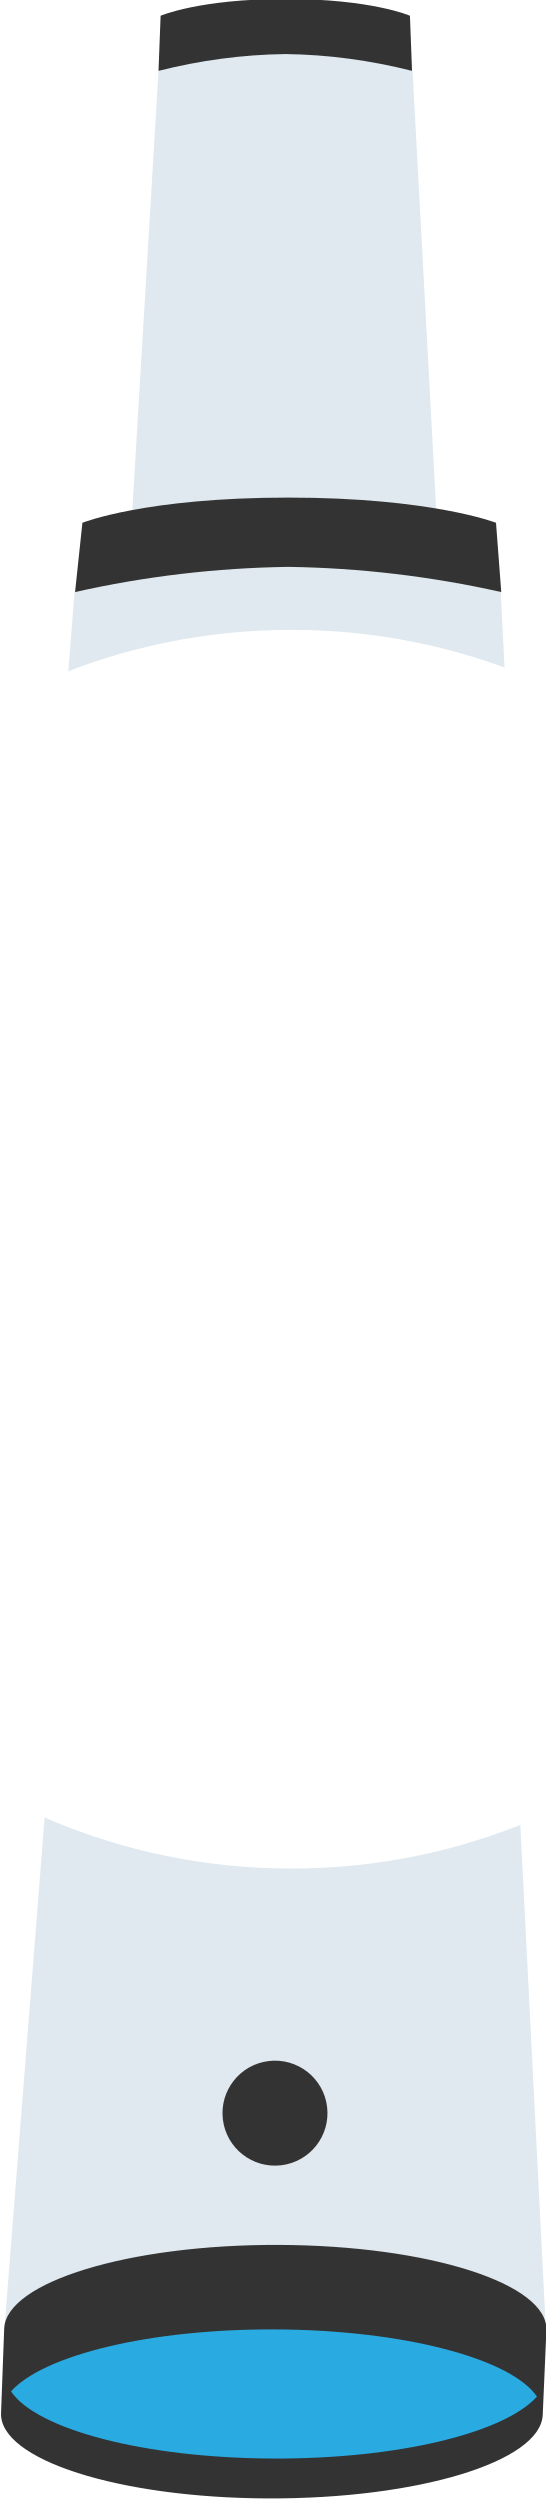
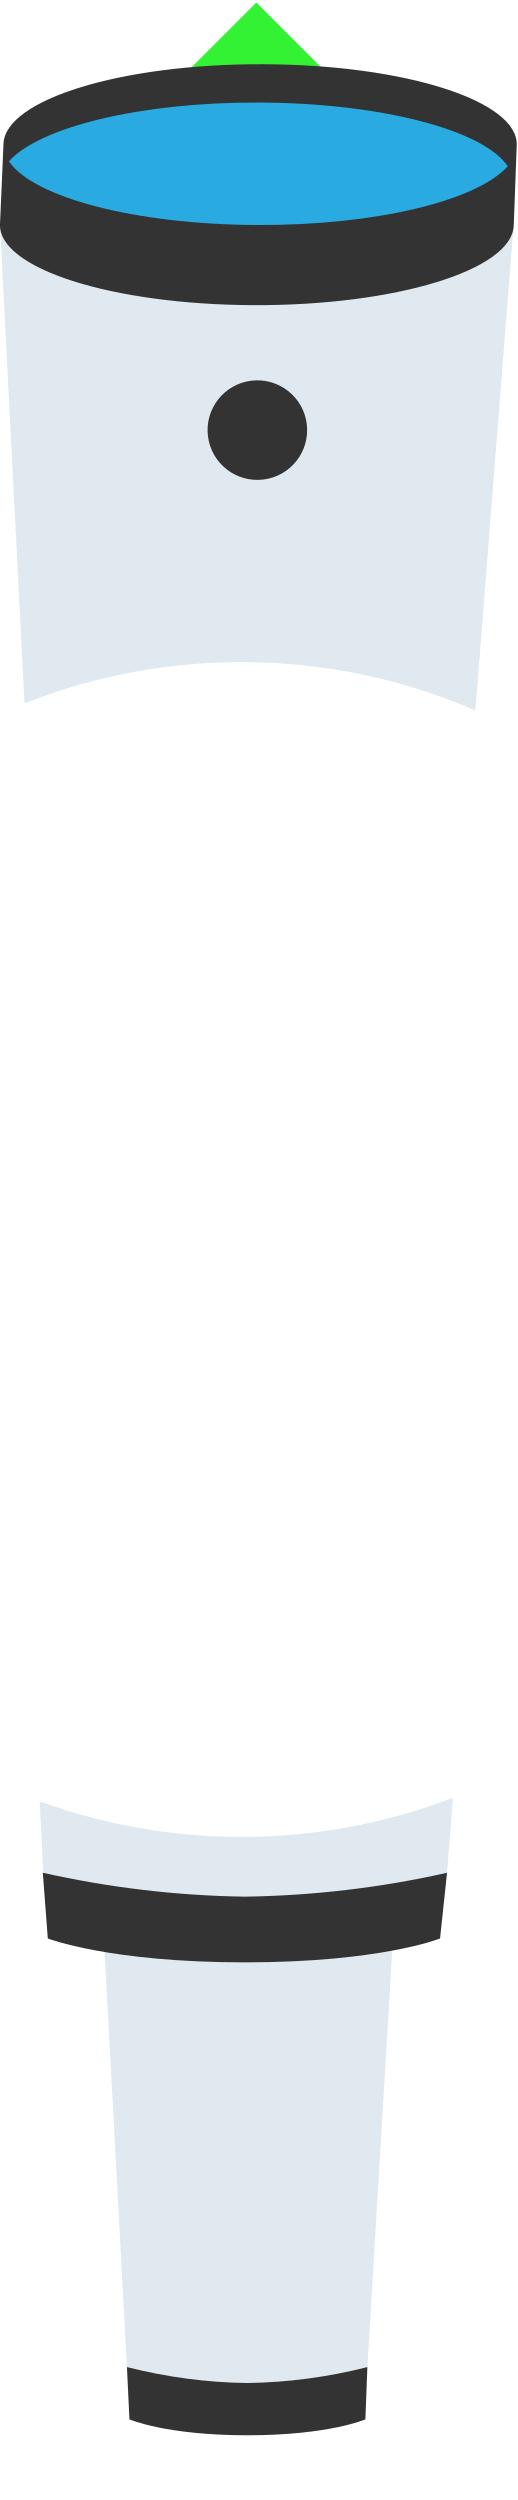
- <svg xmlns="http://www.w3.org/2000/svg" xmlns:xlink="http://www.w3.org/1999/xlink" version="1.1" id="Layer_1" x="0px" y="0px" viewBox="0 0 103.9 476.3" style="enable-background:new 0 0 103.9 476.3;" xml:space="preserve">
+ <svg xmlns="http://www.w3.org/2000/svg" xmlns:xlink="http://www.w3.org/1999/xlink" version="1.1" id="Layer_1" x="0px" y="0px" viewBox="0 0 103.9 502.2" style="enable-background:new 0 0 103.9 502.2;" xml:space="preserve">
  <style type="text/css">
- 	.st0{clip-path:url(#SVGID_2_);}
- 	.st1{fill:#DFE9EF;}
- 	.st2{fill:#333333;}
- 	.st3{fill:#29ABE2;}
+ 	.st0{fill:#33F233;}
+ 	.st1{clip-path:url(#SVGID_2_);}
+ 	.st2{fill:#DFE9EF;}
+ 	.st3{fill:#333333;}
+ 	.st4{fill:#29ABE2;}
</style>
+   <polygon class="st0" points="51.5,0.5 68.5,17.5 34.5,17.5 " />
  <g>
    <g id="Layer_1-2">
      <g>
        <defs>
-           <path id="SVGID_1_" d="M-62.5,238c0-65.2,52.8-118,118-118s118,52.8,118,118s-52.8,118-118,118S-62.5,303.2-62.5,238z M55.5,485      c136.4,0,247-110.6,247-247S191.9-9,55.5-9s-247,110.6-247,247S-80.9,485,55.5,485z" />
+           <path id="SVGID_1_" d="M166.5,251c0,65.2-52.8,118-118,118s-118-52.8-118-118s52.8-118,118-118S166.5,185.8,166.5,251z M48.5,4      c-136.4,0-247,110.6-247,247s110.6,247,247,247s247-110.6,247-247S184.9,4,48.5,4z" />
        </defs>
        <clipPath id="SVGID_2_">
          <use xlink:href="#SVGID_1_" style="overflow:visible;" />
        </clipPath>
-         <g class="st0">
-           <polygon class="st1" points="95.4,112.8 104,283 52.7,275.1 0.9,281.9 14.2,112.8 19.6,105.4 54.8,101.1 76.2,101.1     " />
-           <polygon class="st1" points="78.6,13.5 83.2,99 77.4,103.3 25.1,103.3 25.1,99 30.2,13.5 53.4,3     " />
-           <path class="st2" d="M30.2,13.5c7.9-2,16-3.1,24.2-3.2c8.1,0.1,16.2,1.2,24.1,3.2L78.1,3c0,0-7.3-3.2-23.7-3.2S30.6,3,30.6,3      L30.2,13.5z" />
-           <path class="st2" d="M14.3,112.8c13.3-3,26.9-4.6,40.6-4.8c13.7,0.2,27.2,1.8,40.6,4.8l-1-13.2c0,0-12.3-4.8-39.6-4.8      s-39.2,4.8-39.2,4.8L14.3,112.8z" />
-           <path class="st2" d="M0.8,282.6l-0.6,16.1c-0.4,8.9,22.4,16.2,50.9,16.3c28.5,0.1,51.9-7,52.3-15.9l0.7-16.1      c0.4-8.9-22.4-16.2-51-16.3C24.5,266.7,1.2,273.8,0.8,282.6z" />
-           <path class="st3" d="M52.4,282.8c-23.9-0.1-44.1,4.9-50.3,11.8c4.8,7.2,25.2,12.7,49.9,12.8c23.9,0.1,44.1-4.9,50.3-11.8      C97.4,288.4,77,282.9,52.4,282.8z" />
-           <ellipse transform="matrix(0.9928 -0.1198 0.1198 0.9928 -28.5701 8.0162)" class="st2" cx="52.4" cy="241.6" rx="10" ry="10" />
-           <polygon class="st1" points="95.4,273.8 104,444 52.7,436.1 0.9,442.9 14.2,273.8 19.6,266.4 54.8,262.1 76.2,262.1     " />
-           <polygon class="st1" points="78.6,174.5 83.2,260 77.4,264.3 25.1,264.3 25.1,260 30.2,174.5 53.4,164     " />
-           <path class="st2" d="M30.2,174.5c7.9-2,16-3.1,24.2-3.2c8.1,0.1,16.2,1.2,24.1,3.2L78.1,164c0,0-7.3-3.2-23.7-3.2      S30.6,164,30.6,164L30.2,174.5z" />
-           <path class="st2" d="M14.3,273.8c13.3-3,26.9-4.6,40.6-4.8c13.7,0.2,27.2,1.8,40.6,4.8l-1-13.2c0,0-12.3-4.8-39.6-4.8      s-39.2,4.8-39.2,4.8L14.3,273.8z" />
-           <path class="st2" d="M0.8,443.6l-0.6,16.1c-0.4,8.9,22.4,16.2,50.9,16.3s51.9-7,52.3-15.9l0.7-16.1c0.4-8.9-22.4-16.2-51-16.3      C24.5,427.6,1.2,434.8,0.8,443.6z" />
-           <path class="st3" d="M52.4,443.8c-23.9-0.1-44.1,4.9-50.3,11.8c4.8,7.2,25.2,12.7,49.9,12.8c23.9,0.1,44.1-4.9,50.3-11.8      C97.4,449.4,77,443.9,52.4,443.8z" />
-           <ellipse transform="matrix(0.9928 -0.1198 0.1198 0.9928 -47.8641 9.1749)" class="st2" cx="52.4" cy="402.6" rx="10" ry="10" />
+         <g class="st1">
+           <polygon class="st2" points="8.7,376.2 0,206 51.4,213.9 103.1,207.1 89.8,376.2 84.5,383.6 49.3,387.8 27.9,387.8     " />
+           <polygon class="st2" points="25.5,475.5 20.9,390 26.7,385.7 78.9,385.7 78.9,390 73.8,475.5 50.6,486     " />
+           <path class="st3" d="M73.8,475.5c-7.9,2-16,3.1-24.2,3.2c-8.1-0.1-16.2-1.2-24.1-3.2L26,486c0,0,7.3,3.2,23.7,3.2      s23.7-3.2,23.7-3.2L73.8,475.5z" />
+           <path class="st3" d="M89.8,376.2c-13.3,3-26.9,4.6-40.6,4.8c-13.7-0.2-27.2-1.8-40.6-4.8l1,13.2c0,0,12.3,4.8,39.6,4.8      s39.2-4.8,39.2-4.8L89.8,376.2z" />
+           <path class="st3" d="M103.2,206.3l0.6-16.1c0.4-8.9-22.4-16.2-50.9-16.3S1,181,0.7,189.9L0,206c-0.4,8.9,22.4,16.2,51,16.3      S102.9,215.2,103.2,206.3z" />
+           <path class="st4" d="M51.7,206.2c23.9,0.1,44.1-4.9,50.3-11.8c-4.8-7.2-25.2-12.7-49.9-12.8c-23.9-0.1-44.1,4.9-50.3,11.8      C6.6,200.6,27,206.1,51.7,206.2z" />
+           <ellipse transform="matrix(0.9928 -0.1198 0.1198 0.9928 -29.2744 7.9772)" class="st3" cx="51.7" cy="247.4" rx="10" ry="10" />
+           <polygon class="st2" points="8.7,215.2 0,45 51.4,52.9 103.1,46.1 89.8,215.2 84.5,222.6 49.3,226.8 27.9,226.8     " />
+           <polygon class="st2" points="25.5,314.5 20.9,229 26.7,224.7 78.9,224.7 78.9,229 73.8,314.5 50.6,325     " />
+           <path class="st3" d="M73.8,314.5c-7.9,2-16,3.1-24.2,3.2c-8.1-0.1-16.2-1.2-24.1-3.2L26,325c0,0,7.3,3.2,23.7,3.2      s23.7-3.2,23.7-3.2L73.8,314.5z" />
+           <path class="st3" d="M89.8,215.2c-13.3,3-26.9,4.6-40.6,4.8c-13.7-0.2-27.2-1.8-40.6-4.8l1,13.2c0,0,12.3,4.8,39.6,4.8      s39.2-4.8,39.2-4.8L89.8,215.2z" />
+           <path class="st3" d="M103.2,45.3l0.6-16.1c0.4-8.9-22.4-16.2-50.9-16.3S1,20,0.7,28.9L0,45c-0.4,8.9,22.4,16.2,51,16.3      S102.9,54.2,103.2,45.3z" />
+           <path class="st4" d="M51.7,45.2c23.9,0.1,44.1-4.9,50.3-11.8c-4.8-7.2-25.2-12.7-49.9-12.8C28.3,20.5,8,25.5,1.8,32.4      C6.6,39.6,27,45.1,51.7,45.2z" />
+           <ellipse transform="matrix(0.9928 -0.1198 0.1198 0.9928 -9.9804 6.8185)" class="st3" cx="51.7" cy="86.4" rx="10" ry="10" />
        </g>
      </g>
    </g>
  </g>
</svg>
